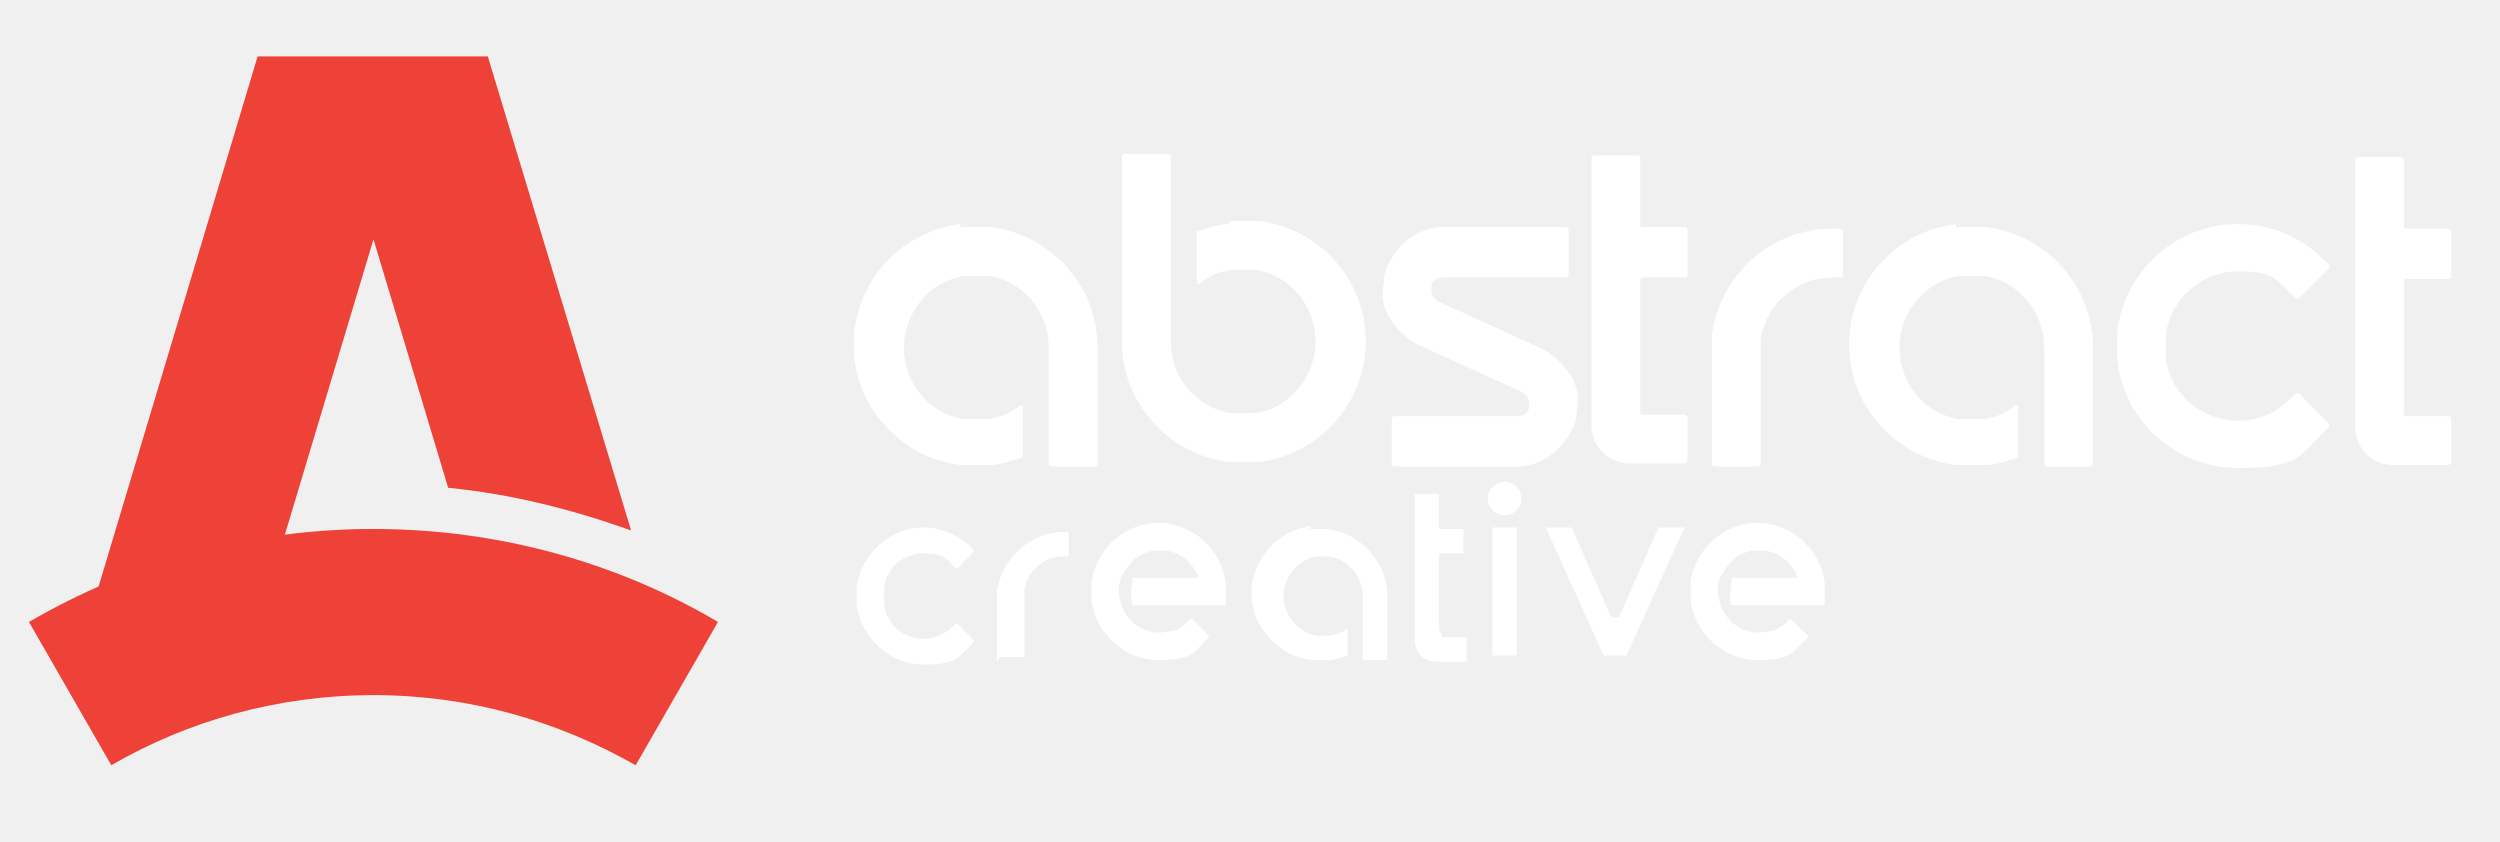
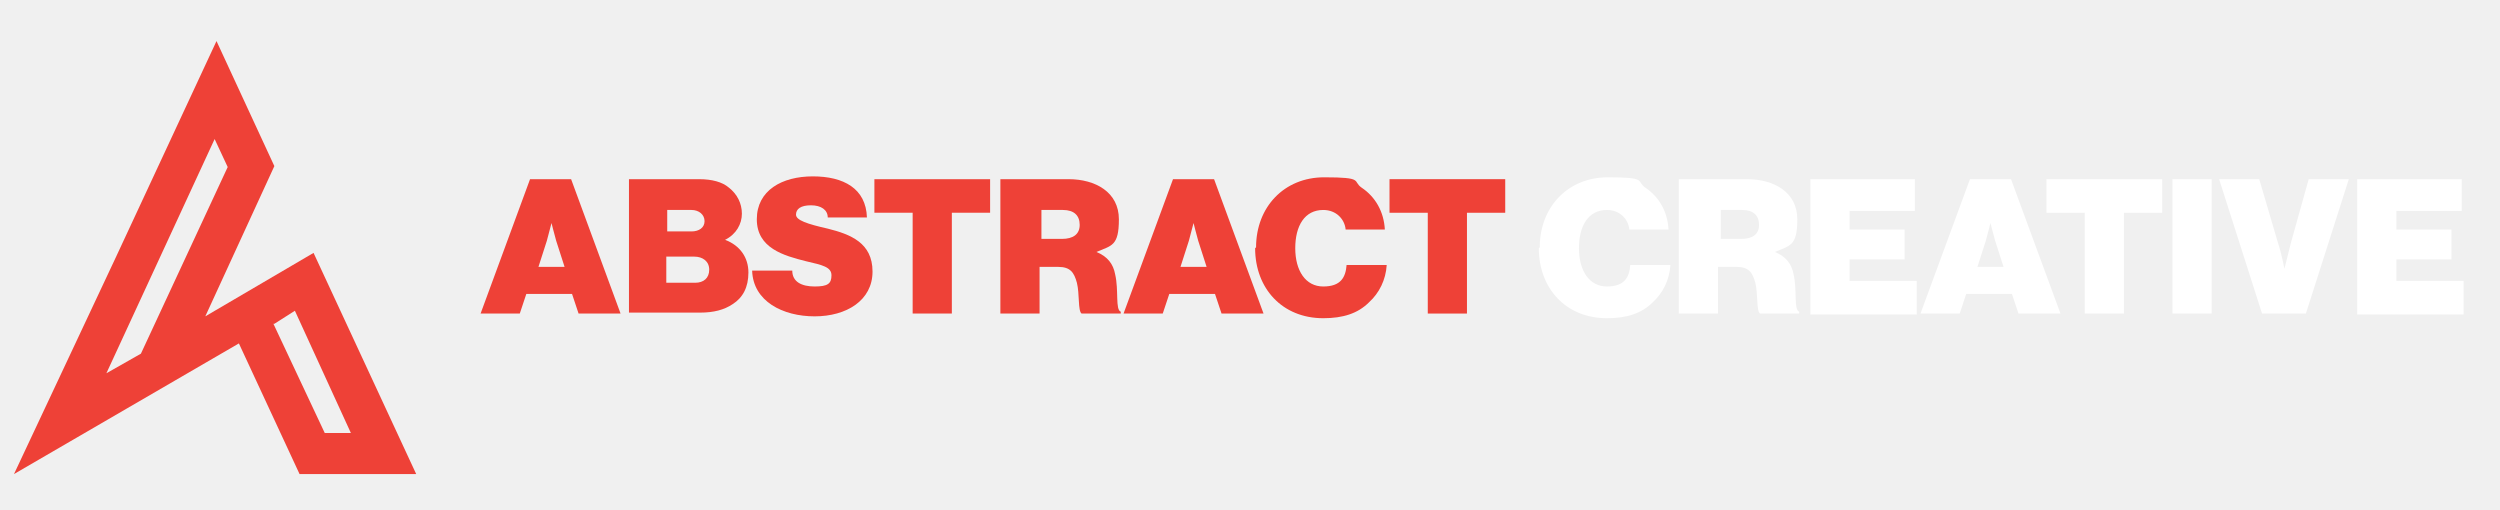
- <svg xmlns="http://www.w3.org/2000/svg" id="Layer_1" version="1.1" viewBox="0 0 164 55.2">
+ <svg xmlns="http://www.w3.org/2000/svg" id="Layer_1" version="1.1" viewBox="0 0 267.9 54.6">
  <defs>
    <style>
      .st0 {
        fill: #fff;
      }

-       .st0, .st1 {
+       .st1 {
        fill-rule: evenodd;
      }

-       .st1 {
+       .st1, .st2 {
        fill: #ee4137;
      }
    </style>
  </defs>
-   <path class="st0" d="M107.6,27.1v-8.7c0-.1,0-.2.2-.2h2.7c0,0,.2,0,.2-.2v-2.9c0,0,0-.2-.2-.2h-2.7c-.1,0-.2,0-.2-.2v-4.3c0,0,0-.2-.2-.2h-2.8c0,0-.2,0-.2.2v17.5c0,1.4,1.1,2.5,2.5,2.5h3.6c0,0,.2,0,.2-.2v-2.8c0,0,0-.2-.2-.2h-2.7c-.1,0-.2,0-.2-.2h0Z" />
-   <path class="st0" d="M157.7,27.2v-8.7c0-.1,0-.2.2-.2h2.7c0,0,.2,0,.2-.2v-2.9c0,0,0-.2-.2-.2h-2.7c-.1,0-.2,0-.2-.2v-4.3c0,0,0-.2-.2-.2h-2.8c0,0-.2,0-.2.2v17.5c0,1.4,1.1,2.5,2.5,2.5h3.6c0,0,.2,0,.2-.2v-2.8c0,0,0-.2-.2-.2h-2.7c-.1,0-.2,0-.2-.2h0Z" />
-   <path class="st0" d="M142.1,23.4c0-.3,0-.5,0-.8s0-.5,0-.8c.4-2.3,2.4-4,4.7-4s2.5.5,3.4,1.4l.4.4c0,0,.2,0,.2,0l2-2c0,0,0-.2,0-.2l-.4-.4c-1.5-1.5-3.5-2.3-5.6-2.3-4,0-7.4,3-7.9,7,0,.3,0,.7,0,1s0,.7,0,1c.5,4,3.9,7,7.9,7s4.1-.8,5.6-2.3l.4-.4c0,0,0-.2,0-.2l-2-2c0,0-.2,0-.2,0l-.4.4c-.9.9-2.1,1.4-3.4,1.4-2.3,0-4.4-1.7-4.7-4h0Z" />
-   <path class="st0" d="M93.9,19.2c0-.1,0-.2,0-.4,0-.4.4-.6.8-.6h8c0,0,.2,0,.2-.2v-2.9c0,0,0-.2-.2-.2h-8c-1.5,0-2.8.9-3.5,2.2-.2.3-.3.6-.4,1,0,.4-.1.8-.1,1.2,0,1,.5,1.7,1.1,2.4.4.4.8.7,1.2.9l6.8,3.1c.2.1.4.3.5.6,0,.1,0,.2,0,.4,0,.4-.4.6-.8.6h-8c0,0-.2,0-.2.2v2.9c0,0,0,.2.2.2h8c1.5,0,2.8-.9,3.5-2.2.2-.3.3-.6.4-1,0-.4.1-.8.1-1.2,0-1-.5-1.7-1.1-2.4-.4-.4-.8-.7-1.2-.9l-6.8-3.1c-.2-.1-.4-.3-.5-.6h0Z" />
-   <path class="st0" d="M112.3,30.4c0,0,0,.2.2.2h2.8c0,0,.2,0,.2-.2v-7.2c0,0,0-.1,0-.2,0-.3,0-.5,0-.8.4-2.3,2.4-4,4.7-4h.5c0,0,.2,0,.2-.2v-2.8c0,0,0-.2-.2-.2h-.5c-4,0-7.4,3-7.9,7,0,.3,0,.7,0,1s0,.1,0,.1v7.2h0Z" />
-   <path class="st0" d="M80.6,14.7c-.7,0-1.4.3-2.1.5,0,0,0,0,0,.1v3.2c0,0,0,.1,0,.1,0,0,.1,0,.2,0,.6-.5,1.3-.8,2.1-.9.3,0,.5,0,.8,0s.5,0,.8,0h0c2.3.4,3.9,2.4,3.9,4.7s-1.7,4.4-4,4.7c-.3,0-.5,0-.8,0s-.5,0-.8,0h0c-2.3-.4-3.9-2.4-3.9-4.7v-12.1c0,0,0-.2-.2-.2h-2.8c0,0-.2,0-.2.2v12.1c0,4,3,7.4,7,7.9.3,0,.7,0,1,0s.7,0,1,0c4-.5,7-3.9,7-7.9s-3-7.4-7-7.9c-.3,0-.7,0-1,0s-.7,0-1,0h0Z" />
-   <path class="st0" d="M63,14.7c-4,.5-7,3.9-7,7.9s3,7.4,7,7.9c.3,0,.7,0,1,0s.7,0,1,0c.7,0,1.4-.3,2.1-.5,0,0,0,0,0-.1v-3.2c0,0,0-.1,0-.1,0,0-.1,0-.2,0-.6.5-1.3.8-2.1.9-.3,0-.5,0-.8,0s-.5,0-.8,0h0c-2.3-.4-3.9-2.4-3.9-4.7s1.7-4.4,4-4.7c.3,0,.5,0,.8,0s.5,0,.8,0h0c2.3.4,3.9,2.4,3.9,4.7v7.6c0,0,0,.2.2.2h2.8c0,0,.2,0,.2-.2v-7.6c0-4-3-7.4-7-7.9-.3,0-.7,0-1,0s-.7,0-1,0h0Z" />
-   <path class="st0" d="M128.3,14.7c-4,.5-7,3.9-7,7.9s3,7.4,7,7.9c.3,0,.7,0,1,0s.7,0,1,0c.7,0,1.4-.3,2.1-.5,0,0,0,0,0-.1v-3.2c0,0,0-.1,0-.1,0,0-.1,0-.2,0-.6.5-1.3.8-2.1.9-.3,0-.5,0-.8,0s-.5,0-.8,0h0c-2.3-.4-3.9-2.4-3.9-4.7s1.7-4.4,4-4.7c.3,0,.5,0,.8,0s.5,0,.8,0h0c2.3.4,3.9,2.4,3.9,4.7v7.6c0,0,0,.2.2.2h2.8c0,0,.2,0,.2-.2v-7.6c0-4-3-7.4-7-7.9-.3,0-.7,0-1,0s-.7,0-1,0h0Z" />
-   <path class="st0" d="M94.4,41.3v-4.9c0,0,0-.1.1-.1h1.5s0,0,0,0v-1.6s0,0,0,0h-1.5c0,0-.1,0-.1-.1v-2.2s0,0,0,0h-1.6s0,0,0,0v9.6c0,.8.6,1.4,1.4,1.4h2s0,0,0,0v-1.6s0,0,0,0h-1.5c0,0-.1,0-.1-.1h0Z" />
-   <path class="st0" d="M58,39.3c0-.1,0-.3,0-.4s0-.3,0-.4c.2-1.3,1.3-2.2,2.6-2.2s1.4.3,1.9.8l.2.2s0,0,.1,0l1.1-1.1s0,0,0-.1l-.2-.2c-.8-.8-2-1.3-3.1-1.3-2.2,0-4.1,1.7-4.4,3.9,0,.2,0,.4,0,.6s0,.4,0,.6c.3,2.2,2.2,3.9,4.4,3.9s2.3-.5,3.1-1.3l.2-.2s0,0,0-.1l-1.1-1.1s0,0-.1,0l-.2.2c-.5.5-1.2.8-1.9.8-1.3,0-2.4-.9-2.6-2.2h0Z" />
-   <path class="st0" d="M105.7,40.5l-2.6-5.9s0,0,0,0h-1.7s0,0,0,0c0,0,0,0,0,0l3.8,8.4s0,0,0,0h1.5s0,0,0,0l3.8-8.4s0,0,0,0c0,0,0,0,0,0h-1.7s0,0,0,0l-2.6,5.9s0,0,0,0c0,0,0,0,0,0h0Z" />
-   <path class="st0" d="M65.6,43.1s0,0,0,0h1.6s0,0,0,0v-4s0,0,0,0c0-.1,0-.3,0-.4.2-1.3,1.3-2.2,2.6-2.2h.3s0,0,0,0v-1.6s0,0,0,0h-.3c-2.2,0-4.1,1.7-4.4,3.9,0,.2,0,.4,0,.6s0,0,0,0v4h0Z" />
-   <path class="st0" d="M97.9,34.6s0,0,0,0v8.4s0,0,0,0h1.6s0,0,0,0v-8.4s0,0,0,0h-1.6ZM98.7,31.6c-.6,0-1.1.5-1.1,1.1s.5,1.1,1.1,1.1,1.1-.5,1.1-1.1-.5-1.1-1.1-1.1h0Z" />
-   <path class="st0" d="M86,34.5c-2.2.3-3.9,2.2-3.9,4.4s1.7,4.1,3.9,4.4c.2,0,.4,0,.6,0s.4,0,.6,0c.4,0,.8-.2,1.2-.3,0,0,0,0,0,0v-1.8s0,0,0,0c0,0,0,0,0,0-.3.3-.7.4-1.2.5-.1,0-.3,0-.4,0s-.3,0-.4,0h0c-1.3-.2-2.2-1.4-2.2-2.6s.9-2.4,2.2-2.6c.1,0,.3,0,.4,0s.3,0,.4,0h0c1.3.2,2.2,1.4,2.2,2.6v4.2s0,0,0,0h1.6s0,0,0,0v-4.2c0-2.2-1.7-4.1-3.9-4.4-.2,0-.4,0-.6,0s-.4,0-.6,0h0Z" />
-   <path class="st0" d="M77.9,40.8c-.3.3-.6.5-1,.6,0,0,0,0,0,0-.3,0-.6.1-.8.1-.6,0-1.2-.2-1.7-.6-.3-.3-.6-.6-.8-1.1,0,0,0,0,0,0-.1-.3-.2-.7-.2-1s0-.7.2-1c0,0,0,0,0,0,.2-.4.5-.8.8-1.1,0,0,0,0,0,0,.5-.4,1-.6,1.7-.6s1.2.2,1.7.6c.3.3.6.6.8,1.1,0,0,0,0,0,0,0,0,0,0,0,.1h-4.3c0,.3-.1.6-.1.9s0,.6.1.9h6.1s0,0,0,0v-.3c0-.2,0-.4,0-.6s0-.4,0-.6c-.3-2.2-2.2-3.9-4.4-3.9s-4.1,1.7-4.4,3.9c0,.2,0,.4,0,.6s0,.4,0,.6c.3,2.2,2.2,3.9,4.4,3.9s2.3-.5,3.1-1.3l.2-.2s0,0,0-.1l-1.1-1.1s0,0-.1,0l-.2.2h0Z" />
-   <path class="st0" d="M117.2,40.8c-.3.3-.6.5-1,.6,0,0,0,0,0,0-.3,0-.6.1-.8.1-.6,0-1.2-.2-1.7-.6-.3-.3-.6-.6-.8-1.1,0,0,0,0,0,0-.1-.3-.2-.7-.2-1s0-.7.2-1c0,0,0,0,0,0,.2-.4.5-.8.8-1.1,0,0,0,0,0,0,.5-.4,1-.6,1.7-.6s1.2.2,1.7.6c.3.3.6.6.8,1.1,0,0,0,0,0,0,0,0,0,0,0,.1h-4.3c0,.3-.1.6-.1.9s0,.6.1.9h6.1s0,0,0,0v-.3c0-.2,0-.4,0-.6s0-.4,0-.6c-.3-2.2-2.2-3.9-4.4-3.9s-4.1,1.7-4.4,3.9c0,.2,0,.4,0,.6s0,.4,0,.6c.3,2.2,2.2,3.9,4.4,3.9s2.3-.5,3.1-1.3l.2-.2s0,0,0-.1l-1.1-1.1s0,0-.1,0l-.2.2h0Z" />
  <g>
-     <path class="st1" d="M41.4,34.8L32,3.7h-15.1L6.4,38.7h11.2l6.9-23,4.9,16.3c4.1.4,8.1,1.4,12,2.8" />
-     <path class="st1" d="M24.5,34.7c8.2,0,16,2.2,22.6,6.1l-5.4,9.4c-5.1-2.9-10.9-4.6-17.2-4.6s-12.2,1.7-17.2,4.6l-5.4-9.4c6.7-3.9,14.4-6.1,22.6-6.1" />
+     <path class="st2" d="M56.9,19.2h4.3l5.3,14.4h-4.5l-.7-2.1h-4.9l-.7,2.1h-4.2l5.3-14.4h.1ZM57.5,28.6h3l-.9-2.8c-.2-.7-.5-1.9-.5-1.9h0s-.3,1.1-.5,1.9l-.9,2.8h-.2Z" />
+     <path class="st2" d="M67.4,19.2h7.5c1.4,0,2.5.3,3.2.9.9.7,1.4,1.7,1.4,2.8s-.6,2.2-1.8,2.8h0c1.6.6,2.5,1.9,2.5,3.5s-.6,2.7-1.7,3.4c-.9.6-2,.9-3.5.9h-7.6v-14.4h0ZM74.1,24.8c.8,0,1.4-.4,1.4-1.1s-.6-1.2-1.4-1.2h-2.6v2.3s2.6,0,2.6,0ZM74.5,30.3c.9,0,1.5-.5,1.5-1.4s-.7-1.4-1.6-1.4h-3v2.8h3.1Z" />
+     <path class="st2" d="M80.6,29h4.3c0,1.2,1,1.7,2.4,1.7s1.8-.3,1.8-1.2-1-1.1-2.7-1.5c-2.4-.6-5.3-1.4-5.3-4.5s2.7-4.6,6-4.6,5.7,1.3,5.8,4.4h-4.2c0-.8-.7-1.3-1.8-1.3s-1.6.4-1.6,1,1.2,1,3.4,1.5c2.4.6,4.8,1.5,4.8,4.6s-2.8,4.8-6.2,4.8-6.6-1.6-6.7-4.9h0Z" />
+     <path class="st2" d="M93.7,19.2h12.4v3.6h-4.1v10.8h-4.2v-10.8h-4.1s0-3.6,0-3.6Z" />
+     <path class="st2" d="M107.3,19.2h7.2c2.9,0,5.4,1.4,5.4,4.3s-.8,2.8-2.4,3.5h0c1.2.5,1.8,1.3,2,2.4.4,1.7,0,3.8.6,4v.2h-4.2c-.4-.3-.2-2.1-.5-3.3-.3-1.1-.7-1.7-2-1.7h-2v5h-4.2v-14.4h0ZM111.5,25.6h2.3c1.2,0,1.9-.5,1.9-1.5s-.6-1.6-1.8-1.6h-2.3v3.1h0Z" />
+     <path class="st2" d="M125.8,19.2h4.3l5.3,14.4h-4.5l-.7-2.1h-4.9l-.7,2.1h-4.2l5.3-14.4h0ZM126.3,28.6h3l-.9-2.8c-.2-.7-.5-1.9-.5-1.9h0s-.3,1.1-.5,1.9l-.9,2.8h-.2Z" />
+     <path class="st2" d="M134.6,26.5c0-4.3,3-7.5,7.3-7.5s3,.4,4,1.1c1.5,1,2.4,2.6,2.5,4.5h-4.2c-.1-1.1-1-2.1-2.4-2.1-2,0-3,1.7-3,4.1s1.1,4.1,3,4.1,2.4-1,2.5-2.3h4.3c-.1,1.6-.8,3-1.9,4-1.2,1.2-2.8,1.7-4.9,1.7-4.4,0-7.3-3.2-7.3-7.5h0Z" />
+     <path class="st2" d="M148.9,19.2h12.4v3.6h-4.1v10.8h-4.2v-10.8h-4.1v-3.6h0Z" />
+     <path class="st0" d="M165,26.5c0-4.3,3-7.5,7.3-7.5s3,.4,4,1.1c1.5,1,2.4,2.6,2.5,4.5h-4.2c-.1-1.1-1-2.1-2.4-2.1-2,0-3,1.7-3,4.1s1.1,4.1,3,4.1,2.4-1,2.5-2.3h4.3c-.1,1.6-.8,3-1.9,4-1.2,1.2-2.8,1.7-4.9,1.7-4.4,0-7.3-3.2-7.3-7.5h0Z" />
+     <path class="st0" d="M180,19.2h7.2c2.9,0,5.4,1.4,5.4,4.3s-.8,2.8-2.4,3.5h0c1.2.5,1.8,1.3,2,2.4.4,1.7,0,3.8.6,4v.2h-4.2c-.4-.3-.2-2.1-.5-3.3-.3-1.1-.7-1.7-2-1.7h-2v5h-4.2v-14.4h0ZM184.3,25.6h2.3c1.2,0,1.9-.5,1.9-1.5s-.6-1.6-1.8-1.6h-2.3v3.1h0Z" />
+     <path class="st0" d="M194,19.2h11.2v3.4h-7v2h5.9v3.2h-5.9v2.3h7.2v3.6h-11.4v-14.4h0Z" />
+     <path class="st0" d="M211.2,19.2h4.3l5.3,14.4h-4.5l-.7-2.1h-4.9l-.7,2.1h-4.2l5.3-14.4h0ZM211.7,28.6h3l-.9-2.8c-.2-.7-.5-1.9-.5-1.9h0s-.3,1.1-.5,1.9l-.9,2.8h-.2Z" />
+     <path class="st0" d="M219.3,19.2h12.4v3.6h-4.1v10.8h-4.2v-10.8h-4.1v-3.6h0Z" />
+     <path class="st0" d="M232.8,19.2h4.2v14.4h-4.2s0-14.4,0-14.4Z" />
+     <path class="st0" d="M237.8,19.2h4.3l2,6.8c.4,1.2.7,2.8.7,2.8h0s.4-1.6.7-2.8l1.9-6.8h4.3l-4.6,14.4h-4.7l-4.6-14.4h0Z" />
+     <path class="st0" d="M252.6,19.2h11.2v3.4h-7v2h5.9v3.2h-5.9v2.3h7.2v3.6h-11.4v-14.4h0Z" />
  </g>
+   <path class="st1" d="M32.1,50.8h12.5l-11-23.7-11.6,6.8,7.4-16.1-6.2-13.4-10.8,23.2L1.5,50.8c8.4-4.9,15.7-9.1,24.1-14l6.5,14ZM29.4,34.7l2.2-1.4,6,13.1h-2.8l-5.5-11.7h0ZM15.1,37.9l-3.7,2.1,11.6-25.1,1.4,3s-9.3,20-9.3,20Z" />
</svg>
